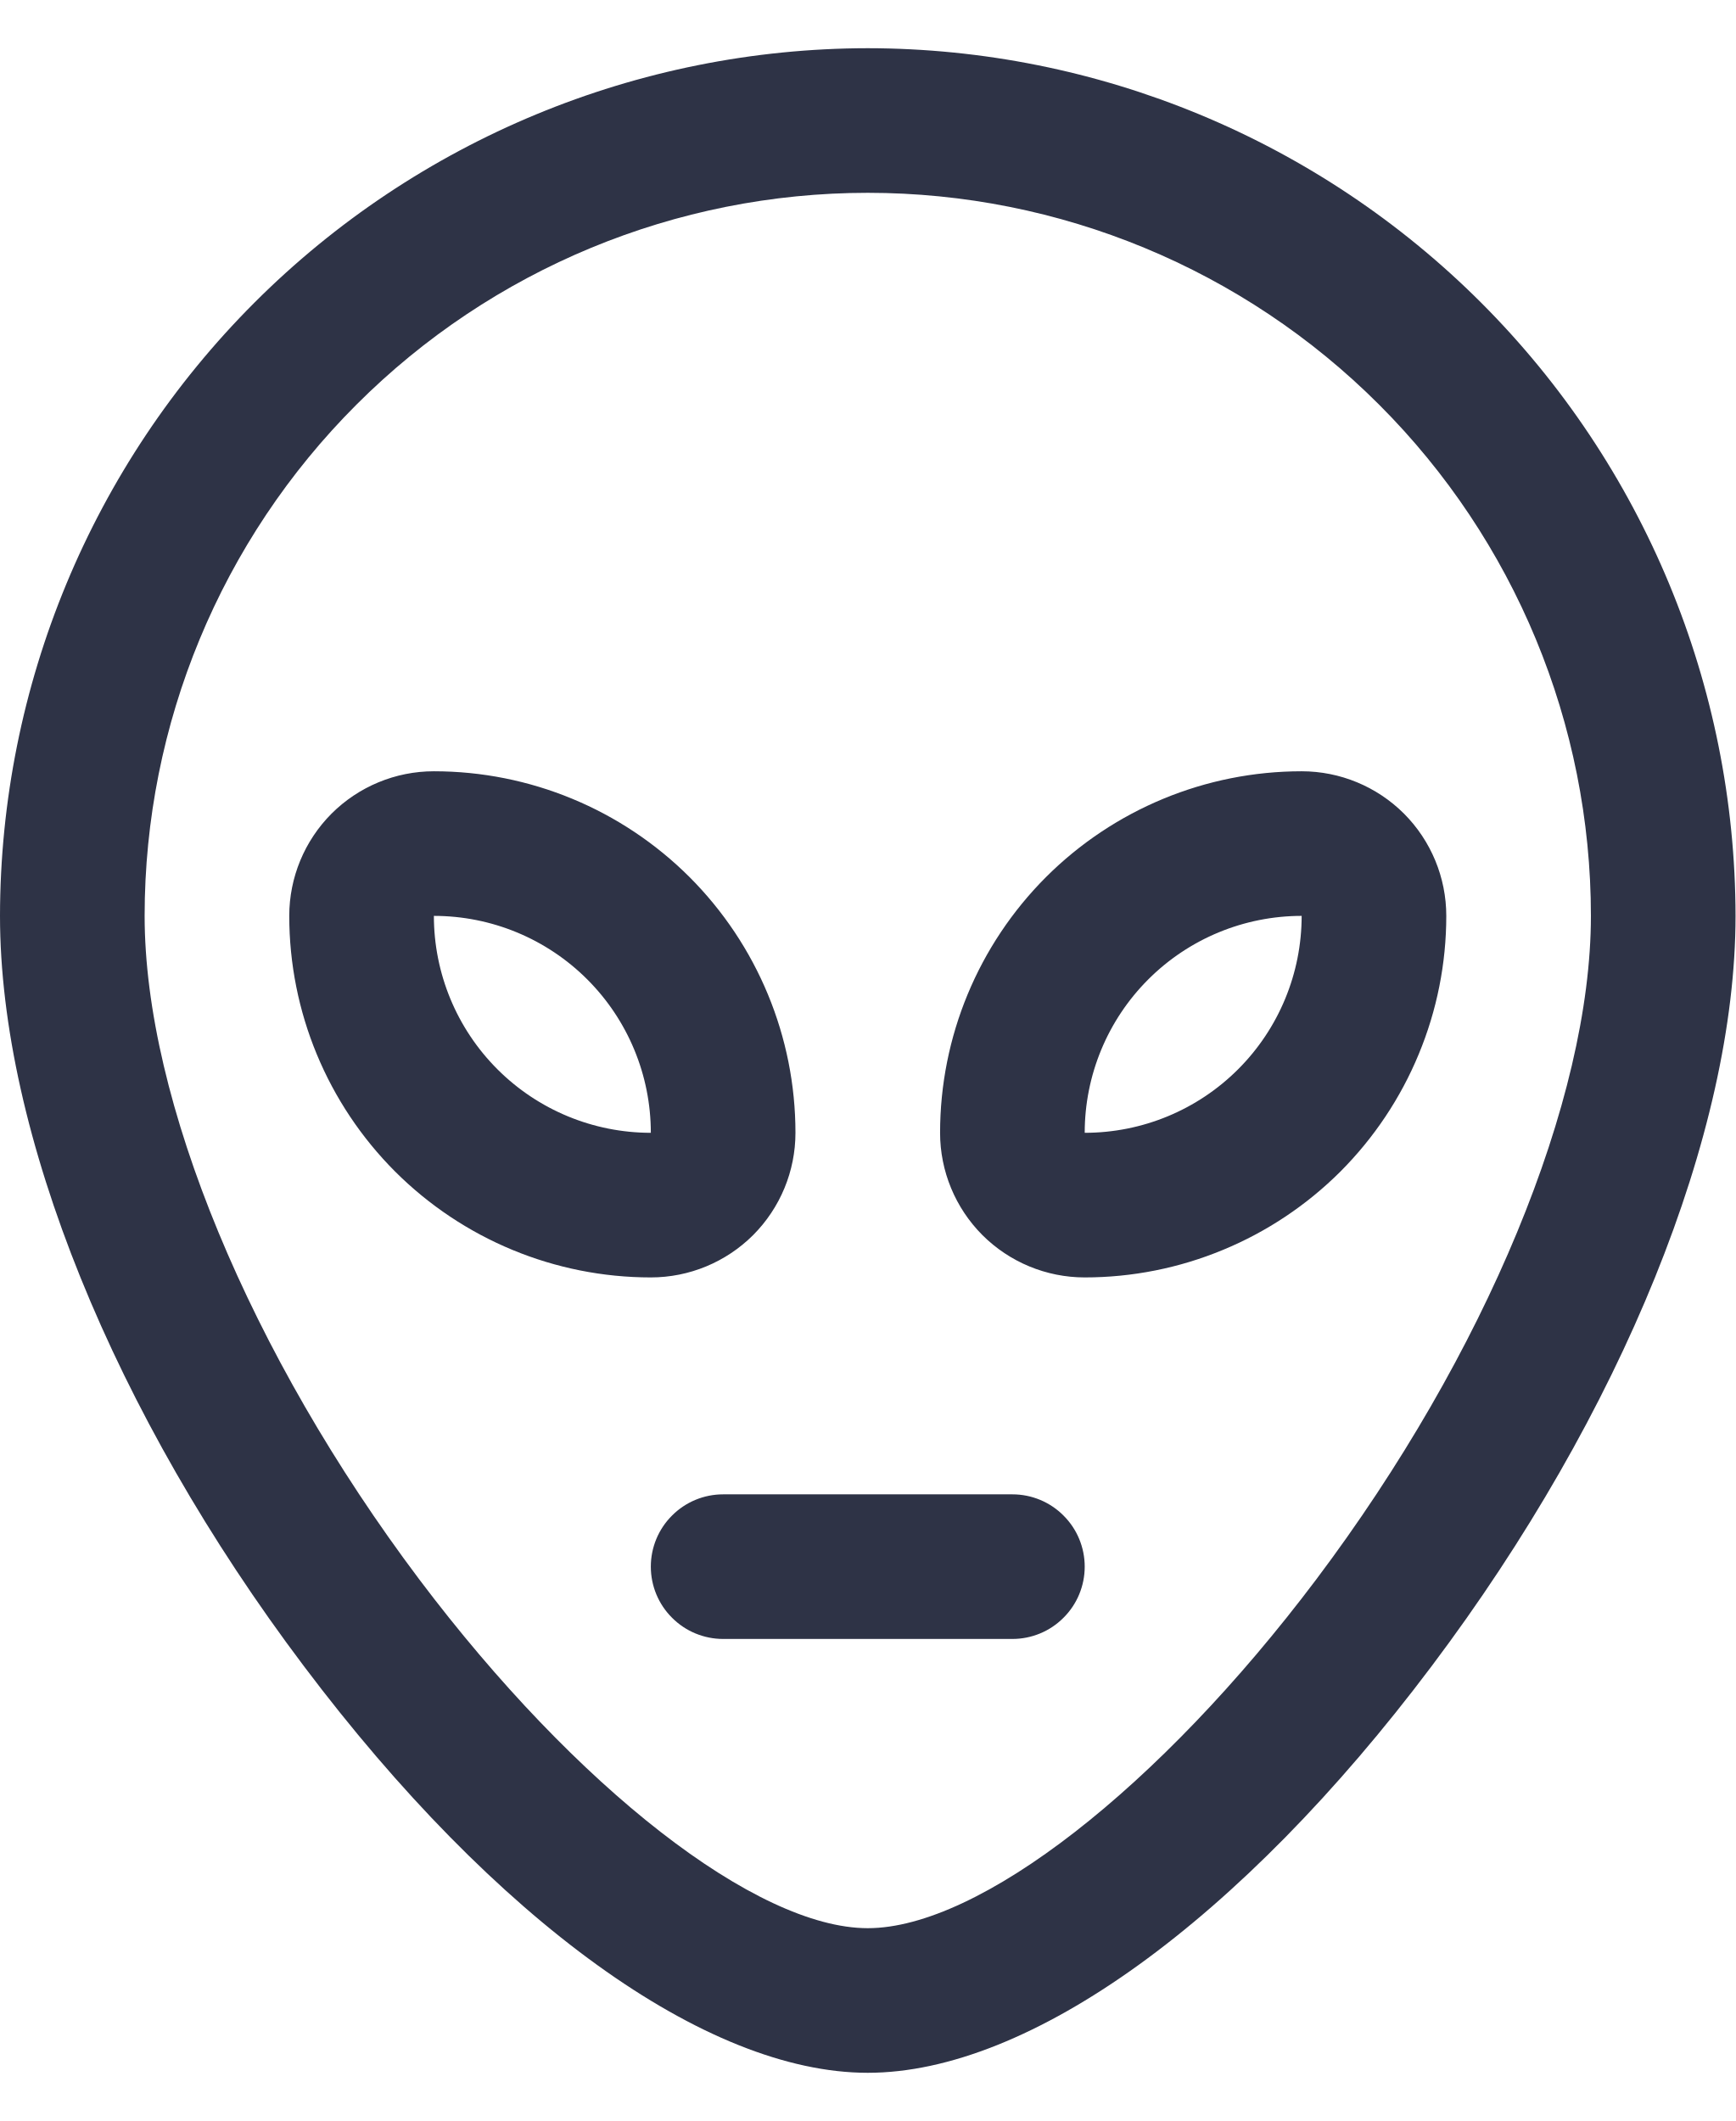
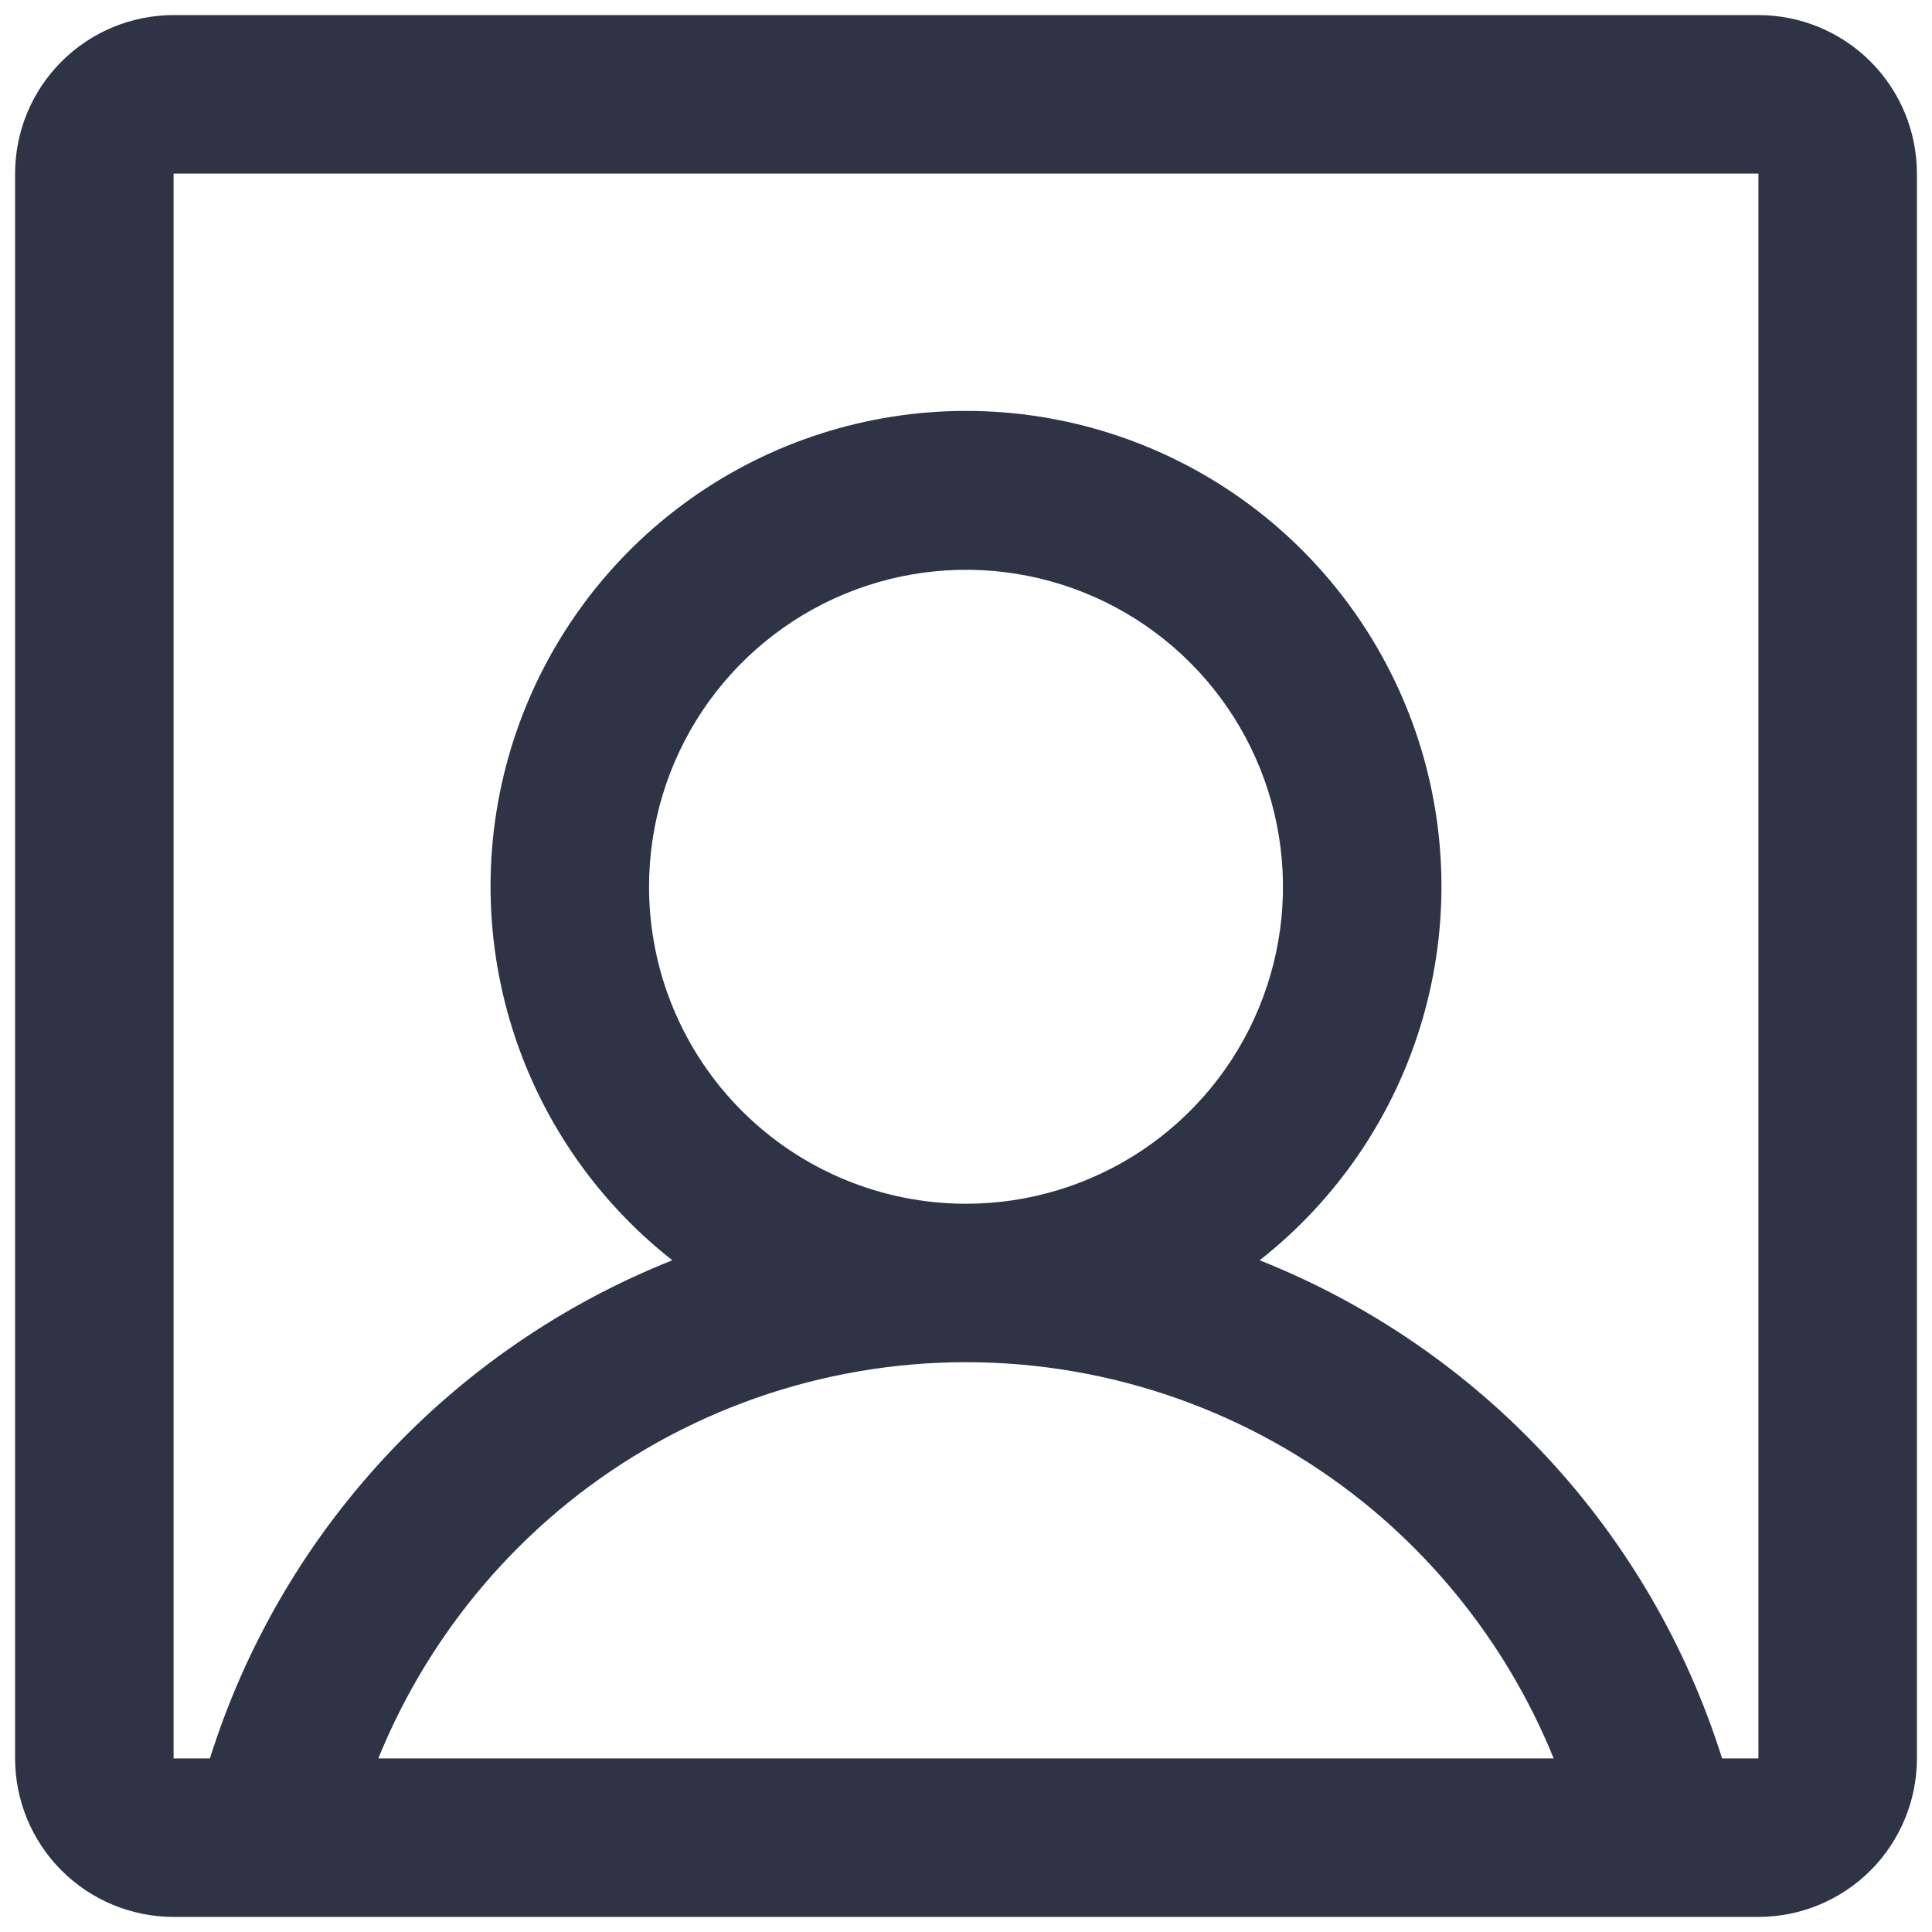
- <svg xmlns="http://www.w3.org/2000/svg" width="18" height="22" viewBox="0 0 18 22" fill="none">
-   <path d="M9 0.5C6.614 0.503 4.326 1.452 2.639 3.139C0.952 4.826 0.003 7.114 0 9.5C0 11.75 1.177 14.662 3.151 17.281C5.137 19.92 7.323 21.5 9 21.5C10.677 21.5 12.863 19.924 14.849 17.281C16.823 14.656 18 11.75 18 9.5C17.997 7.114 17.048 4.826 15.361 3.139C13.674 1.452 11.386 0.503 9 0.5ZM13.651 16.383C12.023 18.546 10.154 20 9 20C7.846 20 5.978 18.546 4.349 16.383C2.592 14.047 1.5 11.41 1.5 9.5C1.5 7.511 2.29 5.603 3.697 4.197C5.103 2.79 7.011 2 9 2C10.989 2 12.897 2.79 14.303 4.197C15.71 5.603 16.5 7.511 16.5 9.5C16.5 11.41 15.408 14.047 13.651 16.383ZM8.25 11.75C8.25 10.755 7.855 9.802 7.152 9.098C6.448 8.395 5.495 8 4.5 8C4.102 8 3.721 8.158 3.439 8.439C3.158 8.721 3 9.102 3 9.5C3 10.495 3.395 11.448 4.098 12.152C4.802 12.855 5.755 13.25 6.75 13.25C7.148 13.25 7.529 13.092 7.811 12.811C8.092 12.529 8.25 12.148 8.25 11.75ZM4.5 9.5C5.097 9.5 5.669 9.737 6.091 10.159C6.513 10.581 6.75 11.153 6.75 11.75C6.153 11.75 5.581 11.513 5.159 11.091C4.737 10.669 4.5 10.097 4.5 9.5ZM13.5 8C12.505 8 11.552 8.395 10.848 9.098C10.145 9.802 9.75 10.755 9.75 11.75C9.75 12.148 9.908 12.529 10.189 12.811C10.471 13.092 10.852 13.25 11.25 13.25C11.742 13.25 12.23 13.153 12.685 12.964C13.14 12.776 13.553 12.5 13.902 12.152C14.25 11.803 14.526 11.39 14.714 10.935C14.903 10.48 15 9.992 15 9.5C15 9.102 14.842 8.721 14.561 8.439C14.279 8.158 13.898 8 13.5 8ZM11.25 11.75C11.25 11.153 11.487 10.581 11.909 10.159C12.331 9.737 12.903 9.5 13.5 9.5C13.5 10.097 13.263 10.669 12.841 11.091C12.419 11.513 11.847 11.75 11.25 11.75ZM11.25 16.25C11.25 16.449 11.171 16.64 11.03 16.78C10.89 16.921 10.699 17 10.5 17H7.5C7.301 17 7.11 16.921 6.97 16.78C6.829 16.64 6.75 16.449 6.75 16.25C6.75 16.051 6.829 15.86 6.97 15.72C7.11 15.579 7.301 15.5 7.5 15.5H10.5C10.699 15.5 10.89 15.579 11.03 15.72C11.171 15.86 11.25 16.051 11.25 16.25Z" fill="#2E3346" />
+ <svg xmlns="http://www.w3.org/2000/svg" width="32" height="32" viewBox="0 0 32 32" fill="none">
+   <path d="M29.125 0.25H2.875C2.179 0.25 1.511 0.527 1.019 1.019C0.527 1.511 0.25 2.179 0.25 2.875V29.125C0.25 29.821 0.527 30.489 1.019 30.981C1.511 31.473 2.179 31.75 2.875 31.75H29.125C29.821 31.75 30.489 31.473 30.981 30.981C31.473 30.489 31.75 29.821 31.75 29.125V2.875C31.75 2.179 31.473 1.511 30.981 1.019C30.489 0.527 29.821 0.25 29.125 0.25ZM10.75 14.688C10.75 13.649 11.058 12.634 11.635 11.771C12.212 10.907 13.032 10.235 13.991 9.837C14.95 9.44 16.006 9.336 17.024 9.538C18.043 9.741 18.978 10.241 19.712 10.975C20.447 11.709 20.947 12.645 21.149 13.663C21.352 14.682 21.248 15.737 20.85 16.697C20.453 17.656 19.78 18.476 18.917 19.053C18.053 19.63 17.038 19.938 16 19.938C14.608 19.938 13.272 19.384 12.288 18.4C11.303 17.415 10.75 16.08 10.75 14.688ZM6.266 29.125C6.938 27.471 8.018 26.015 9.405 24.892C11.272 23.385 13.6 22.562 16 22.562C18.4 22.562 20.728 23.385 22.595 24.892C23.982 26.015 25.062 27.471 25.734 29.125H6.266ZM29.125 29.125H28.523C27.939 27.267 26.949 25.563 25.624 24.136C24.3 22.709 22.674 21.594 20.864 20.874C22.152 19.863 23.093 18.474 23.555 16.903C24.017 15.332 23.978 13.656 23.443 12.108C22.907 10.56 21.903 9.217 20.569 8.267C19.235 7.317 17.638 6.806 16 6.806C14.362 6.806 12.765 7.317 11.431 8.267C10.097 9.217 9.093 10.56 8.557 12.108C8.022 13.656 7.983 15.332 8.445 16.903C8.907 18.474 9.848 19.863 11.136 20.874C9.326 21.594 7.7 22.709 6.376 24.136C5.051 25.563 4.061 27.267 3.477 29.125H2.875V2.875H29.125V29.125Z" fill="#2E3346" />
</svg>
